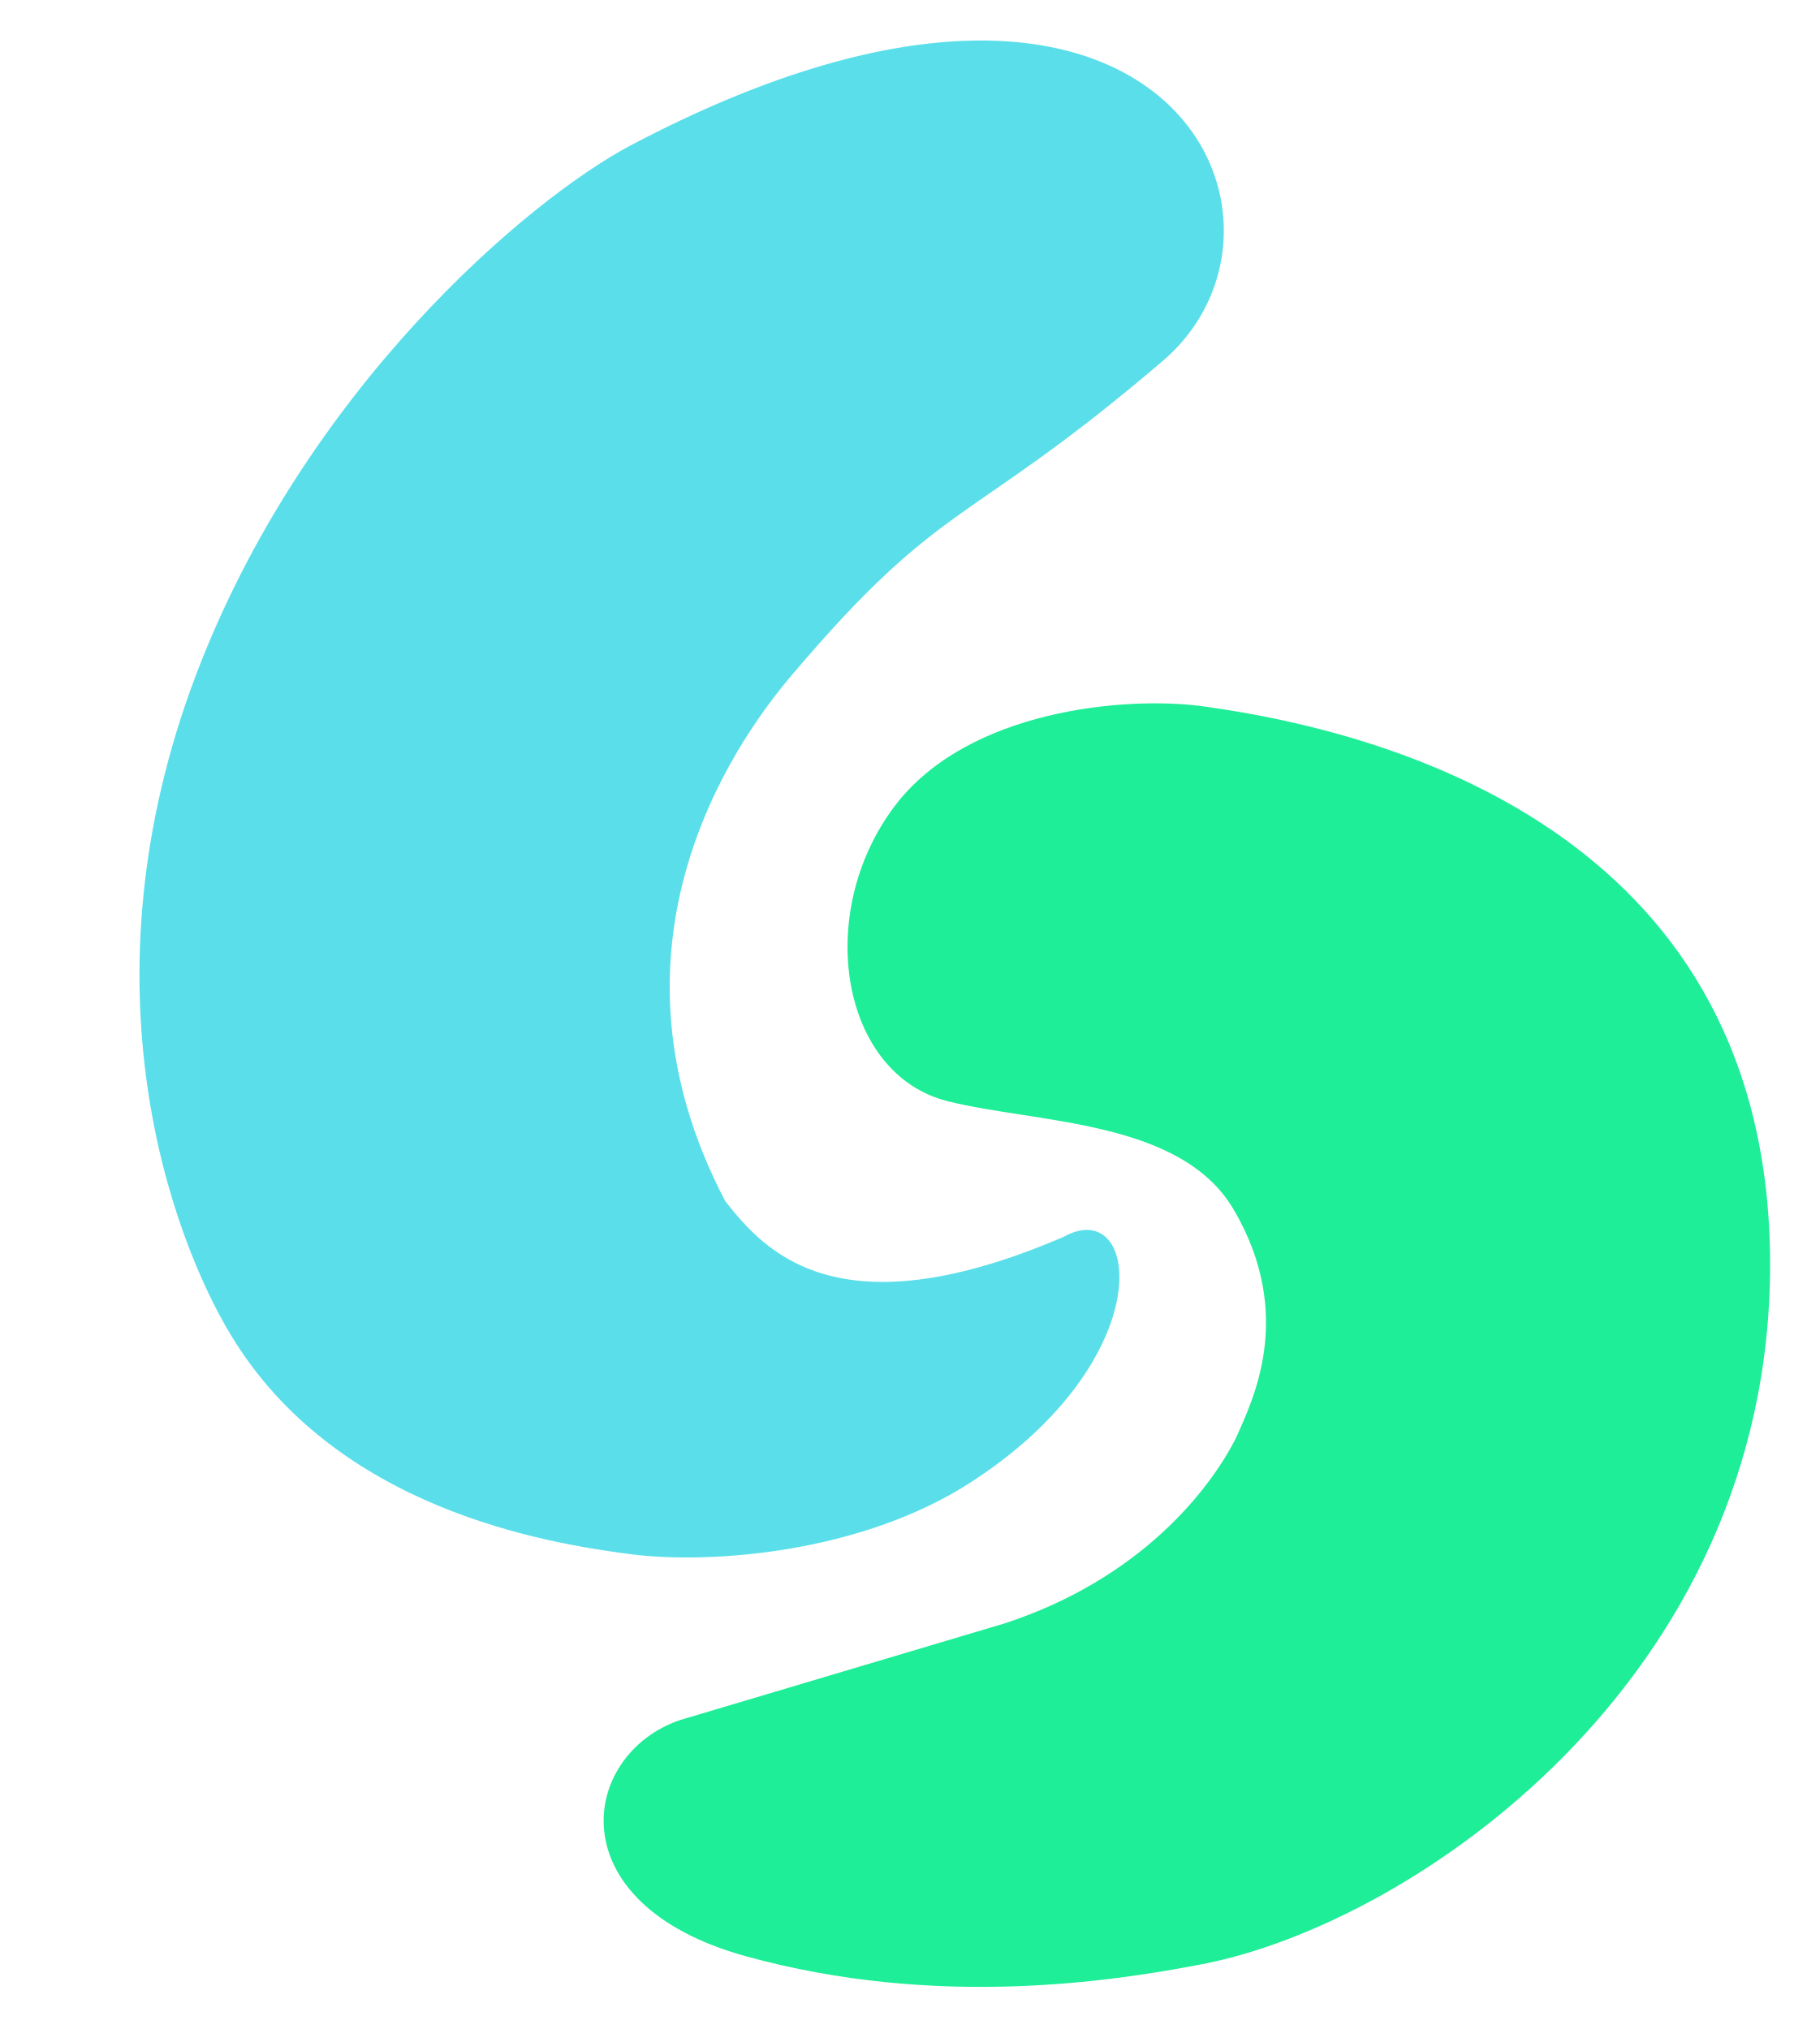
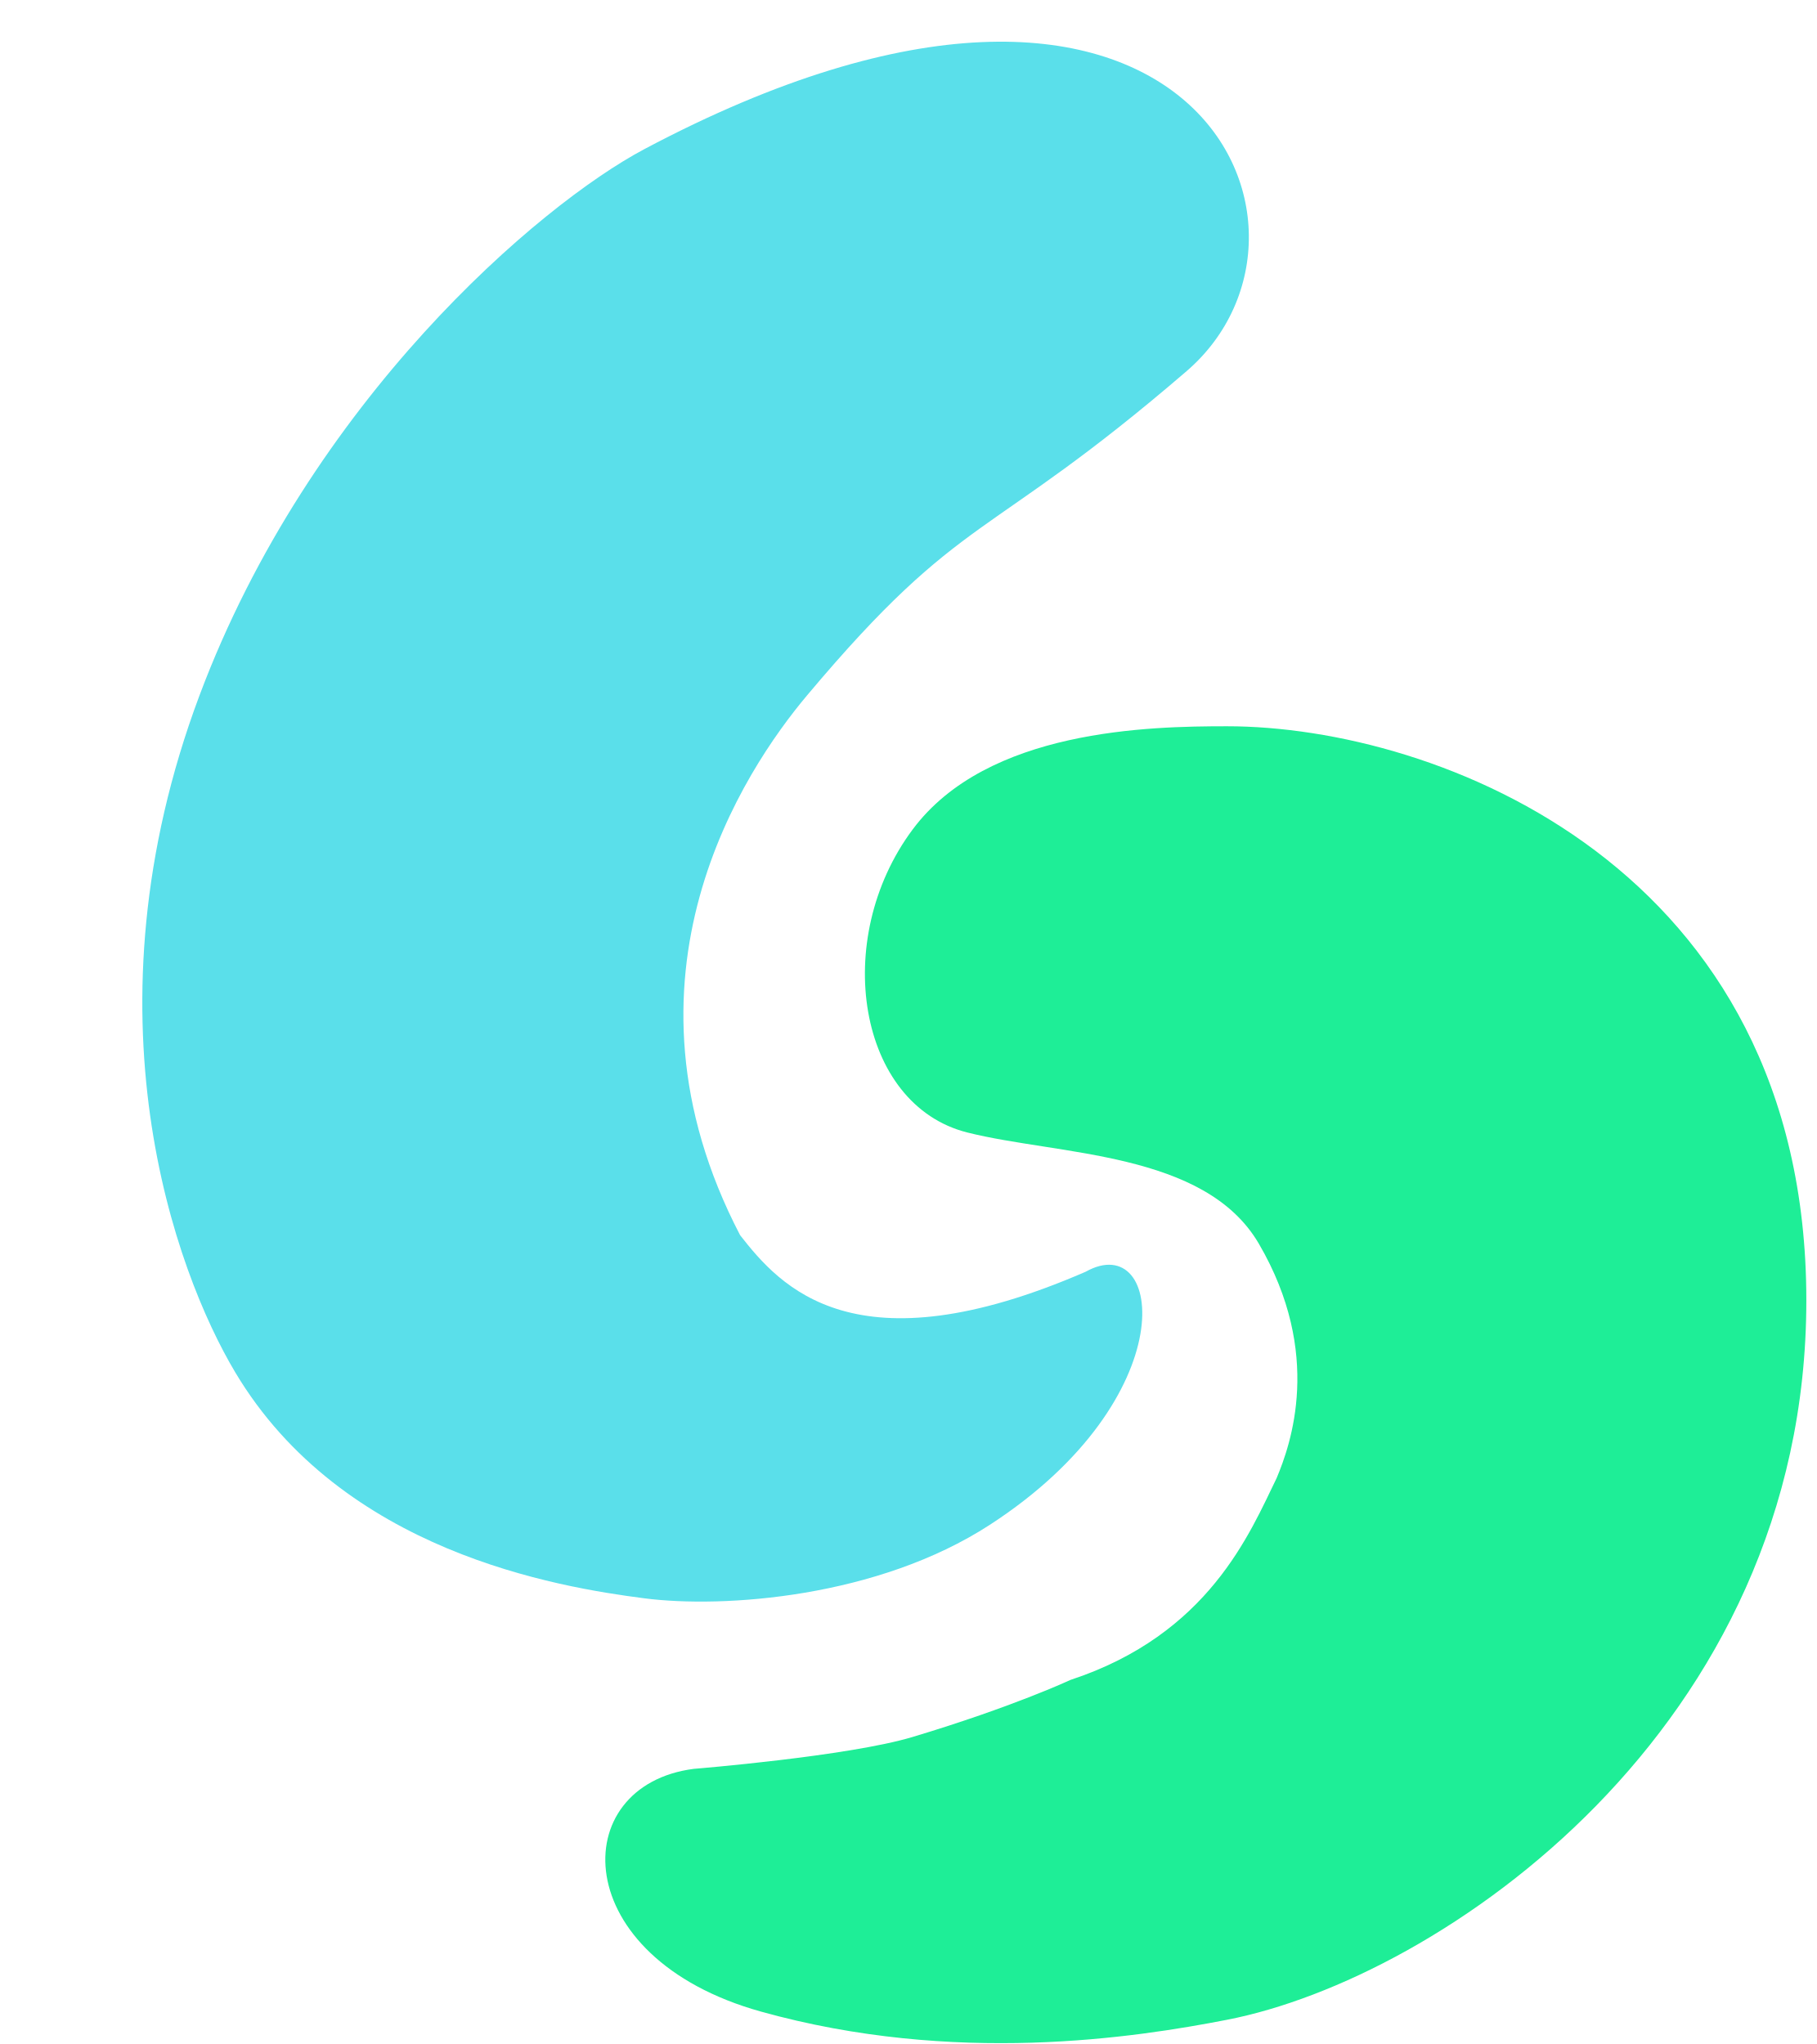
- <svg xmlns="http://www.w3.org/2000/svg" width="26" height="29" viewBox="0 0 26 29" fill="none">
-   <path d="M12.779 11.529C13.825 10.135 16.104 9.948 17.181 10.094C20.099 10.491 25.294 12.052 25.294 18.074C25.294 24.037 20.16 27.499 17.181 28.073C15.891 28.322 13.369 28.711 10.654 27.959C7.938 27.206 8.295 25.069 9.716 24.585L14.355 23.203C16.295 22.569 17.3 21.287 17.675 20.525C17.872 20.06 18.529 18.818 17.627 17.285C16.87 16 14.822 16.059 13.545 15.74C12.013 15.358 11.63 13.061 12.779 11.529Z" fill="#1EEE97" />
-   <path d="M11.302 9.664C13.499 7.069 13.794 7.569 16.615 5.159C18.965 3.152 16.615 -1.928 9.021 2.073C7.551 2.848 4.341 5.569 2.794 9.664C1.123 14.088 2.455 17.676 3.293 19.072C4.793 21.568 7.802 22.058 9.022 22.215C10.138 22.358 12.29 22.204 13.859 21.195C16.602 19.429 16.294 17.069 15.203 17.676C11.971 19.068 10.927 17.884 10.364 17.168C8.482 13.583 10.421 10.705 11.302 9.664Z" fill="#5ADFEA" />
+ <svg xmlns="http://www.w3.org/2000/svg" width="207" height="233" viewBox="0 0 207 233" fill="none">
+   <path d="M104.013 94.56C112.525 83.125 130.999 82.789 139.84 82.788C163.816 82.784 205.875 98.846 205.875 148.232C205.875 197.142 164.086 225.532 139.844 230.24C129.343 232.279 108.818 235.473 86.716 229.302C64.615 223.13 64.5 203.499 79.085 201.634C79.085 201.634 96.641 200.215 104.013 198.001C115.5 194.551 122 191.499 122 191.499C137.788 186.306 142.445 174.755 145.5 168.499C147.099 164.685 150.812 154.333 143.472 141.767C137.314 131.225 120.639 131.71 110.244 129.094C97.781 125.958 94.665 107.119 104.013 94.56Z" fill="#1EEE97" />
+   <path d="M91.989 79.262C109.87 57.978 112.27 62.078 135.233 42.315C154.36 25.853 135.228 -15.807 73.424 17.007C61.458 23.36 35.334 45.676 22.741 79.261C9.137 115.544 19.979 144.972 26.803 156.421C39.014 176.892 63.504 180.911 73.429 182.194C82.513 183.368 100.032 182.106 112.798 173.828C135.123 159.35 132.615 139.994 123.74 144.968C97.433 156.385 88.938 146.674 84.353 140.803C69.036 111.404 84.814 87.802 91.989 79.262Z" fill="#5ADFEA" />
</svg>
